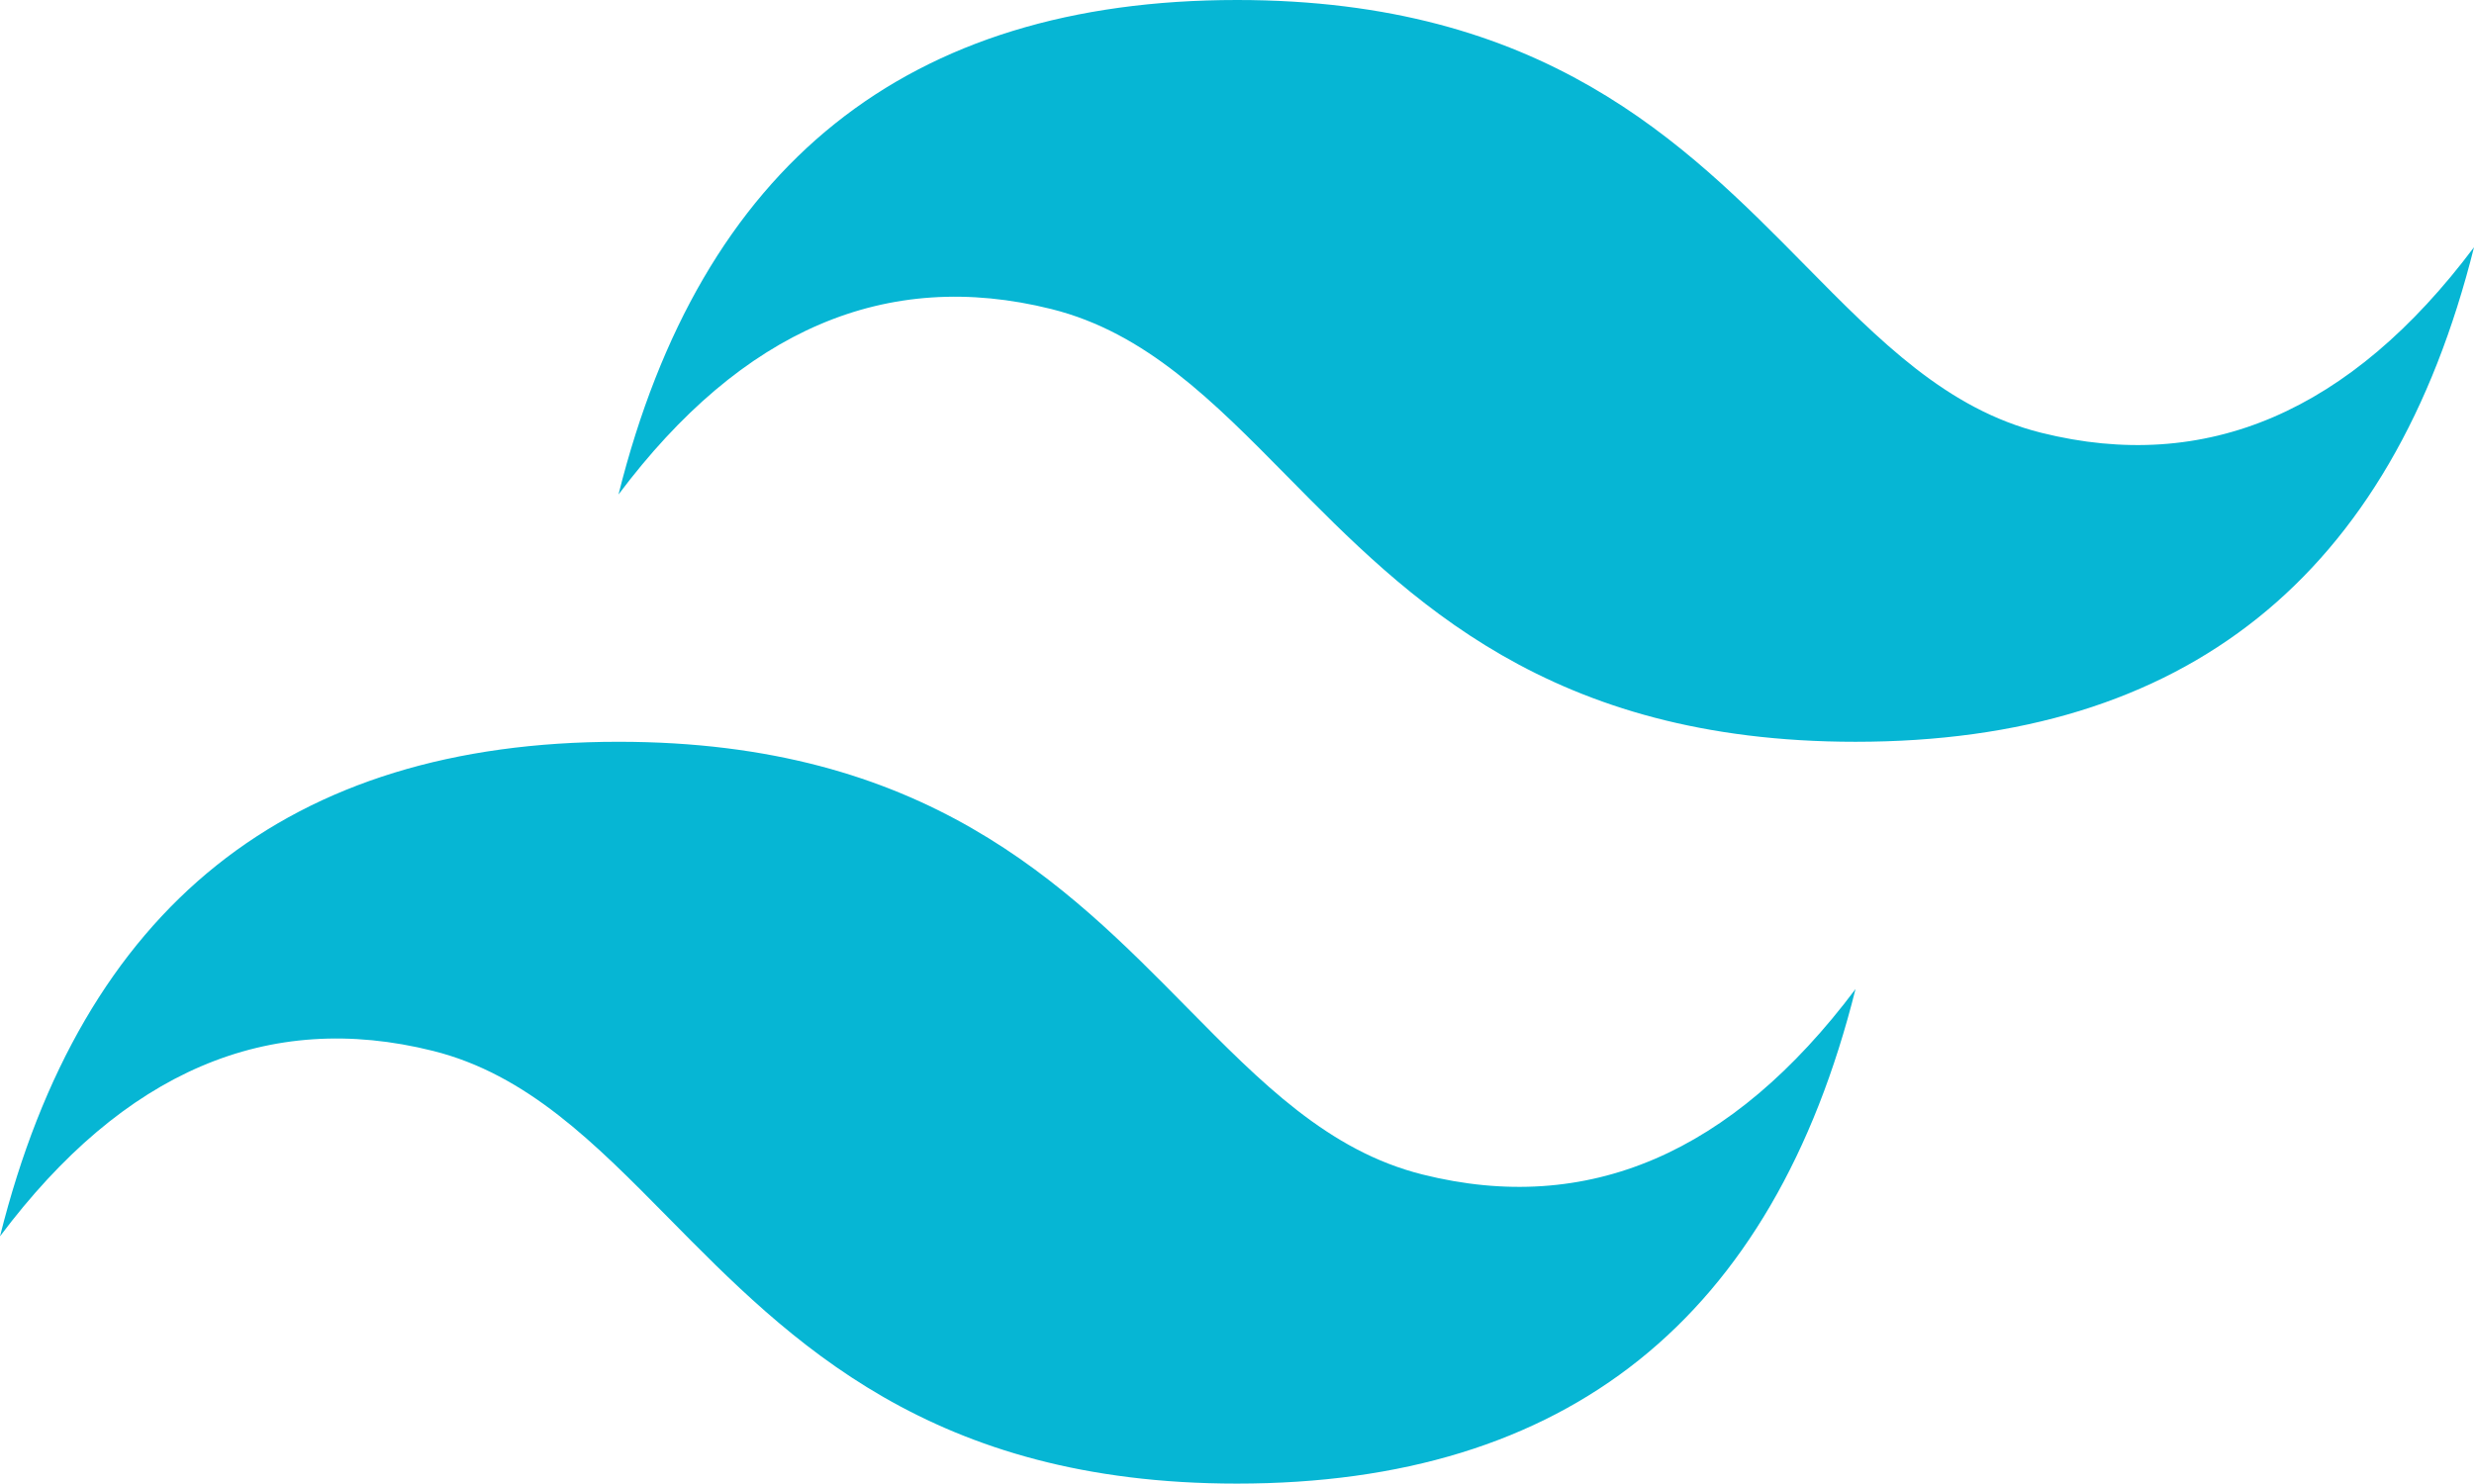
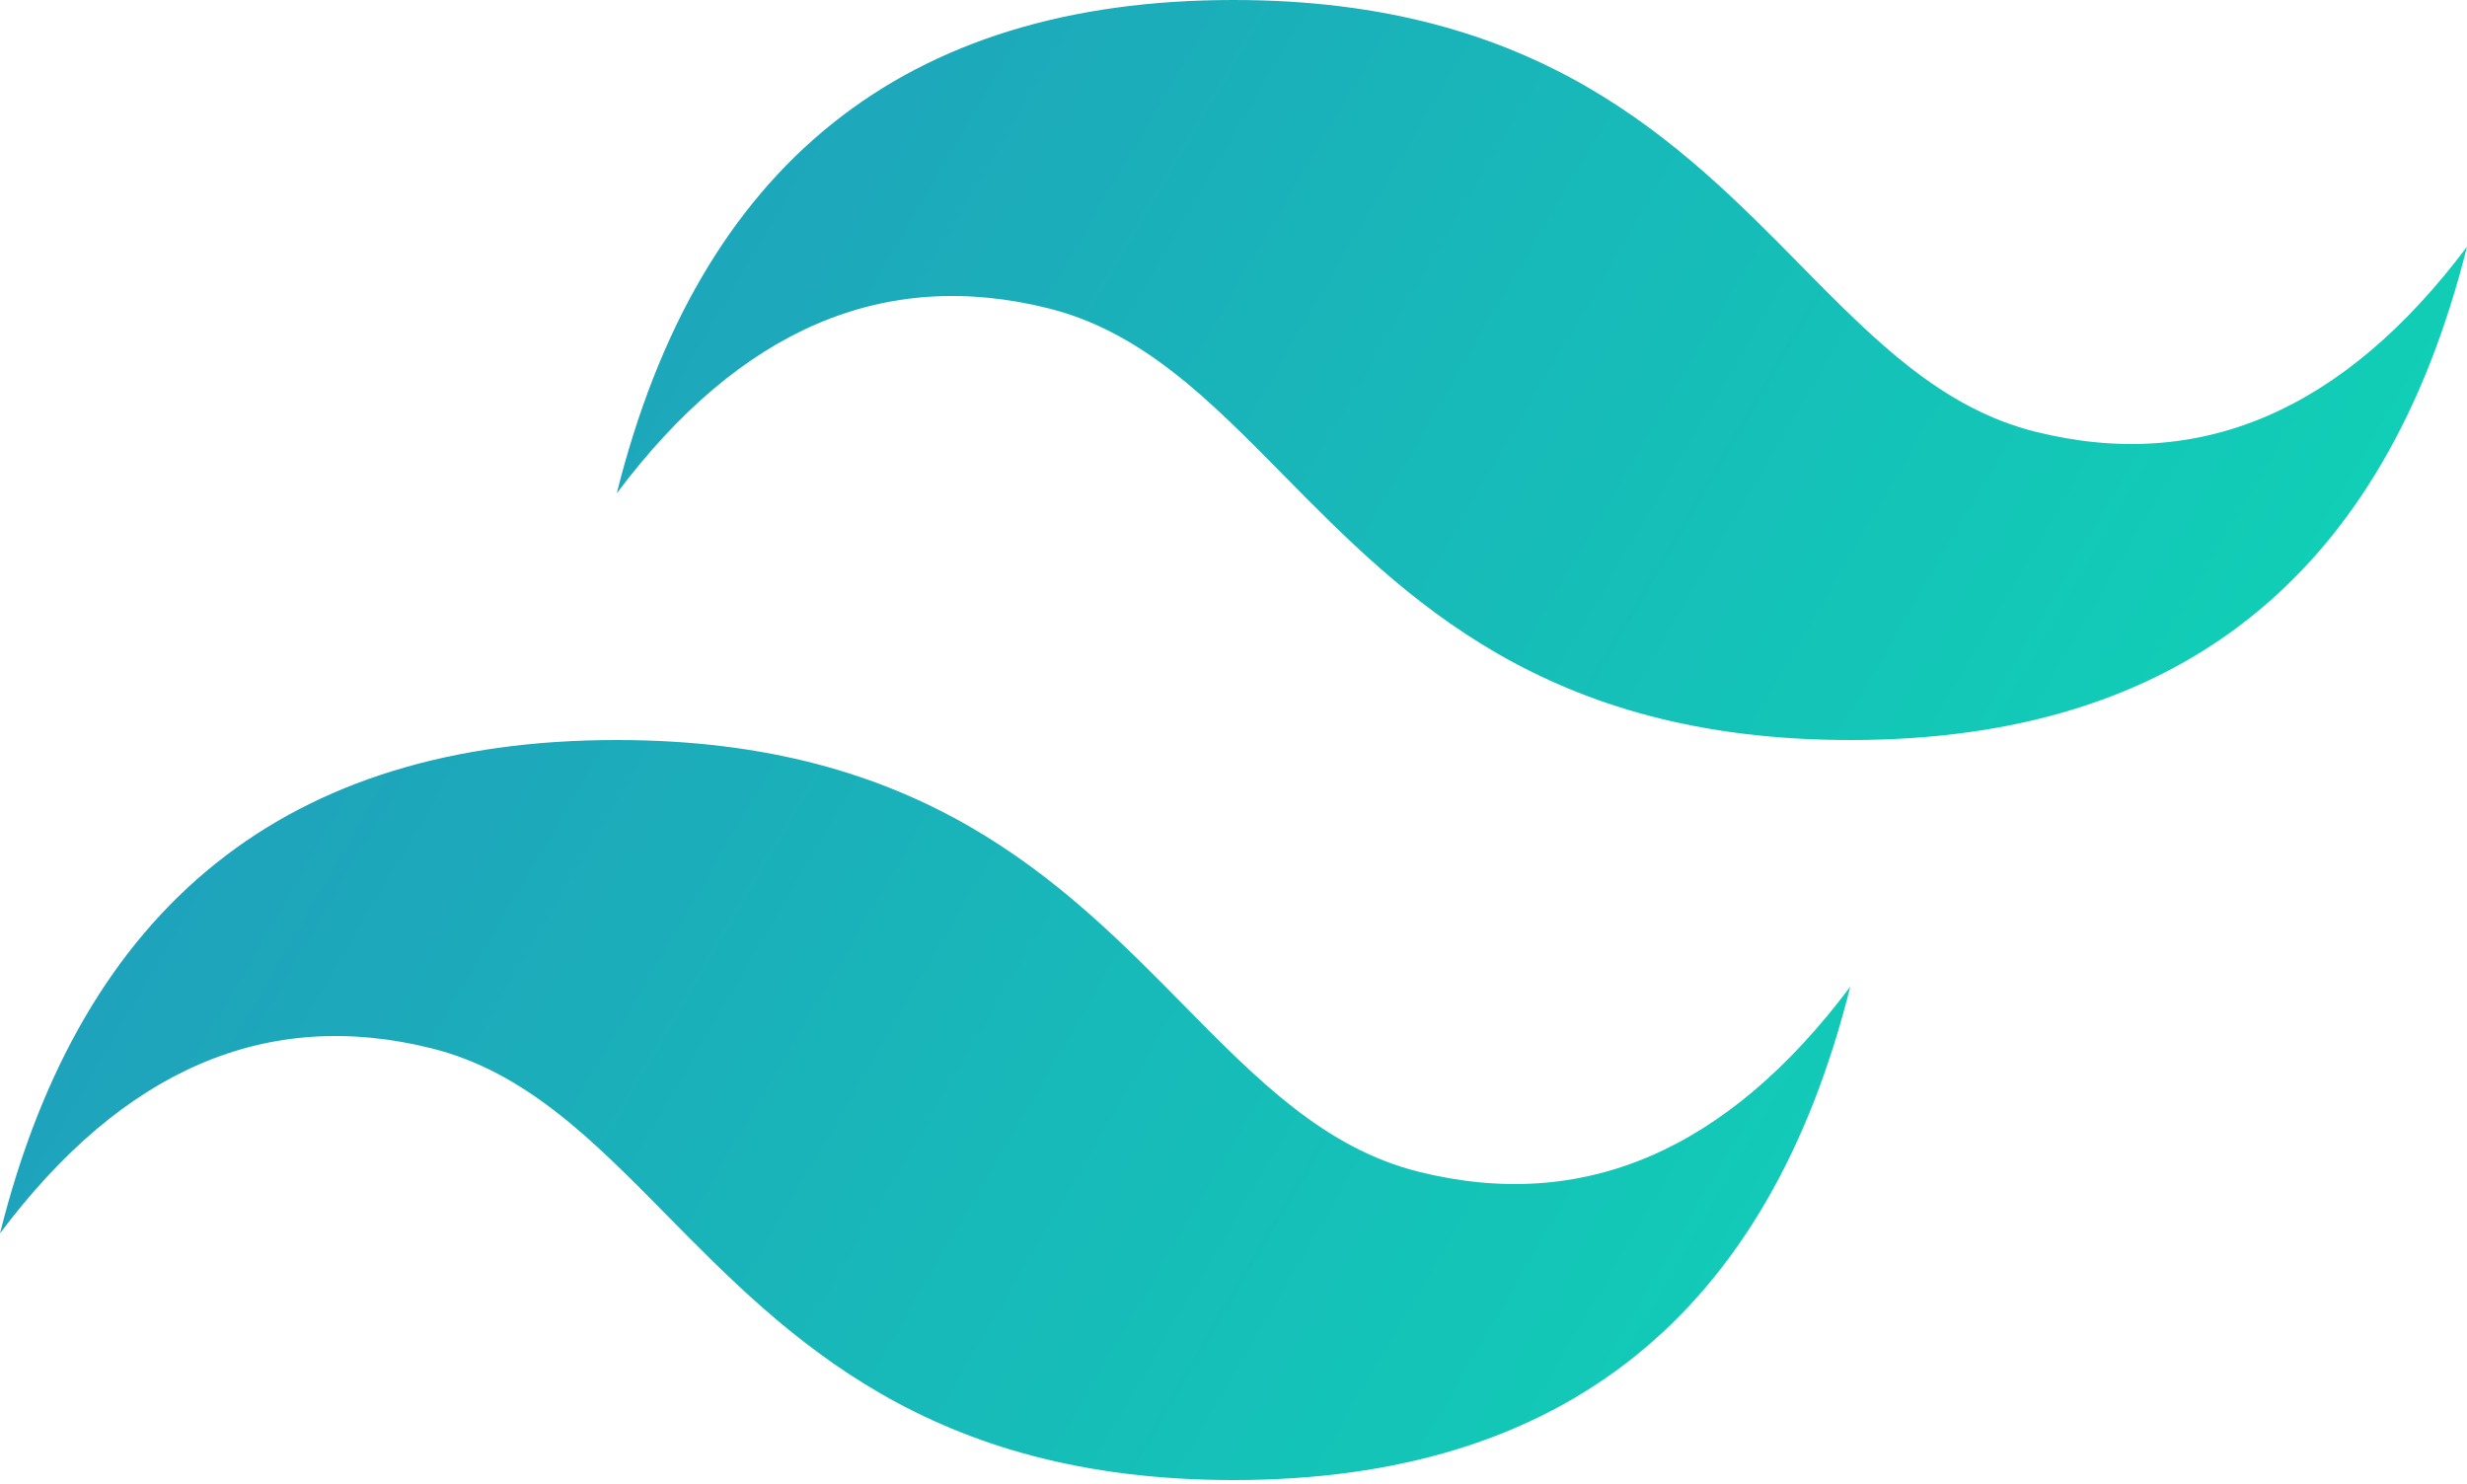
- <svg xmlns="http://www.w3.org/2000/svg" viewBox=".15 .13 799.7 479.69">
-   <path fill="#06b6d4" d="M400 .13c-106.63 0-173.27 53.3-199.93 159.89 39.99-53.3 86.64-73.28 139.95-59.96 30.42 7.6 52.16 29.67 76.23 54.09 39.2 39.78 84.57 85.82 183.68 85.82 106.62 0 173.27-53.3 199.92-159.9-39.98 53.3-86.63 73.29-139.95 59.97-30.41-7.6-52.15-29.67-76.22-54.09C544.48 46.17 499.1.13 400 .13zM200.07 239.97c-106.62 0-173.27 53.3-199.92 159.9 39.98-53.3 86.63-73.29 139.95-59.96 30.41 7.61 52.15 29.67 76.22 54.08 39.2 39.78 84.58 85.83 183.68 85.83 106.63 0 173.27-53.3 199.93-159.9-39.99 53.3-86.64 73.29-139.95 59.96-30.42-7.59-52.16-29.67-76.23-54.08-39.2-39.78-84.57-85.83-183.68-85.83z" />
+ <svg xmlns="http://www.w3.org/2000/svg" preserveAspectRatio="xMidYMid" viewBox="0 0 256 154">
+   <defs>
+     <linearGradient id="a" x1="-2.778%" x2="100%" y1="32%" y2="67.556%">
+       <stop offset="0%" stop-color="#2298BD" />
+       <stop offset="100%" stop-color="#0ED7B5" />
+     </linearGradient>
+   </defs>
+   <path fill="url(#a)" d="M128 0C93.867 0 72.533 17.067 64 51.2 76.8 34.133 91.733 27.733 108.8 32c9.737 2.434 16.697 9.499 24.401 17.318C145.751 62.057 160.275 76.8 192 76.8c34.133 0 55.467-17.067 64-51.2-12.8 17.067-27.733 23.467-44.8 19.2-9.737-2.434-16.697-9.499-24.401-17.318C174.249 14.743 159.725 0 128 0ZM64 76.8C29.867 76.8 8.533 93.867 0 128c12.8-17.067 27.733-23.467 44.8-19.2 9.737 2.434 16.697 9.499 24.401 17.318C81.751 138.857 96.275 153.6 128 153.6c34.133 0 55.467-17.067 64-51.2-12.8 17.067-27.733 23.467-44.8 19.2-9.737-2.434-16.697-9.499-24.401-17.318C110.249 91.543 95.725 76.8 64 76.8Z" />
</svg>
